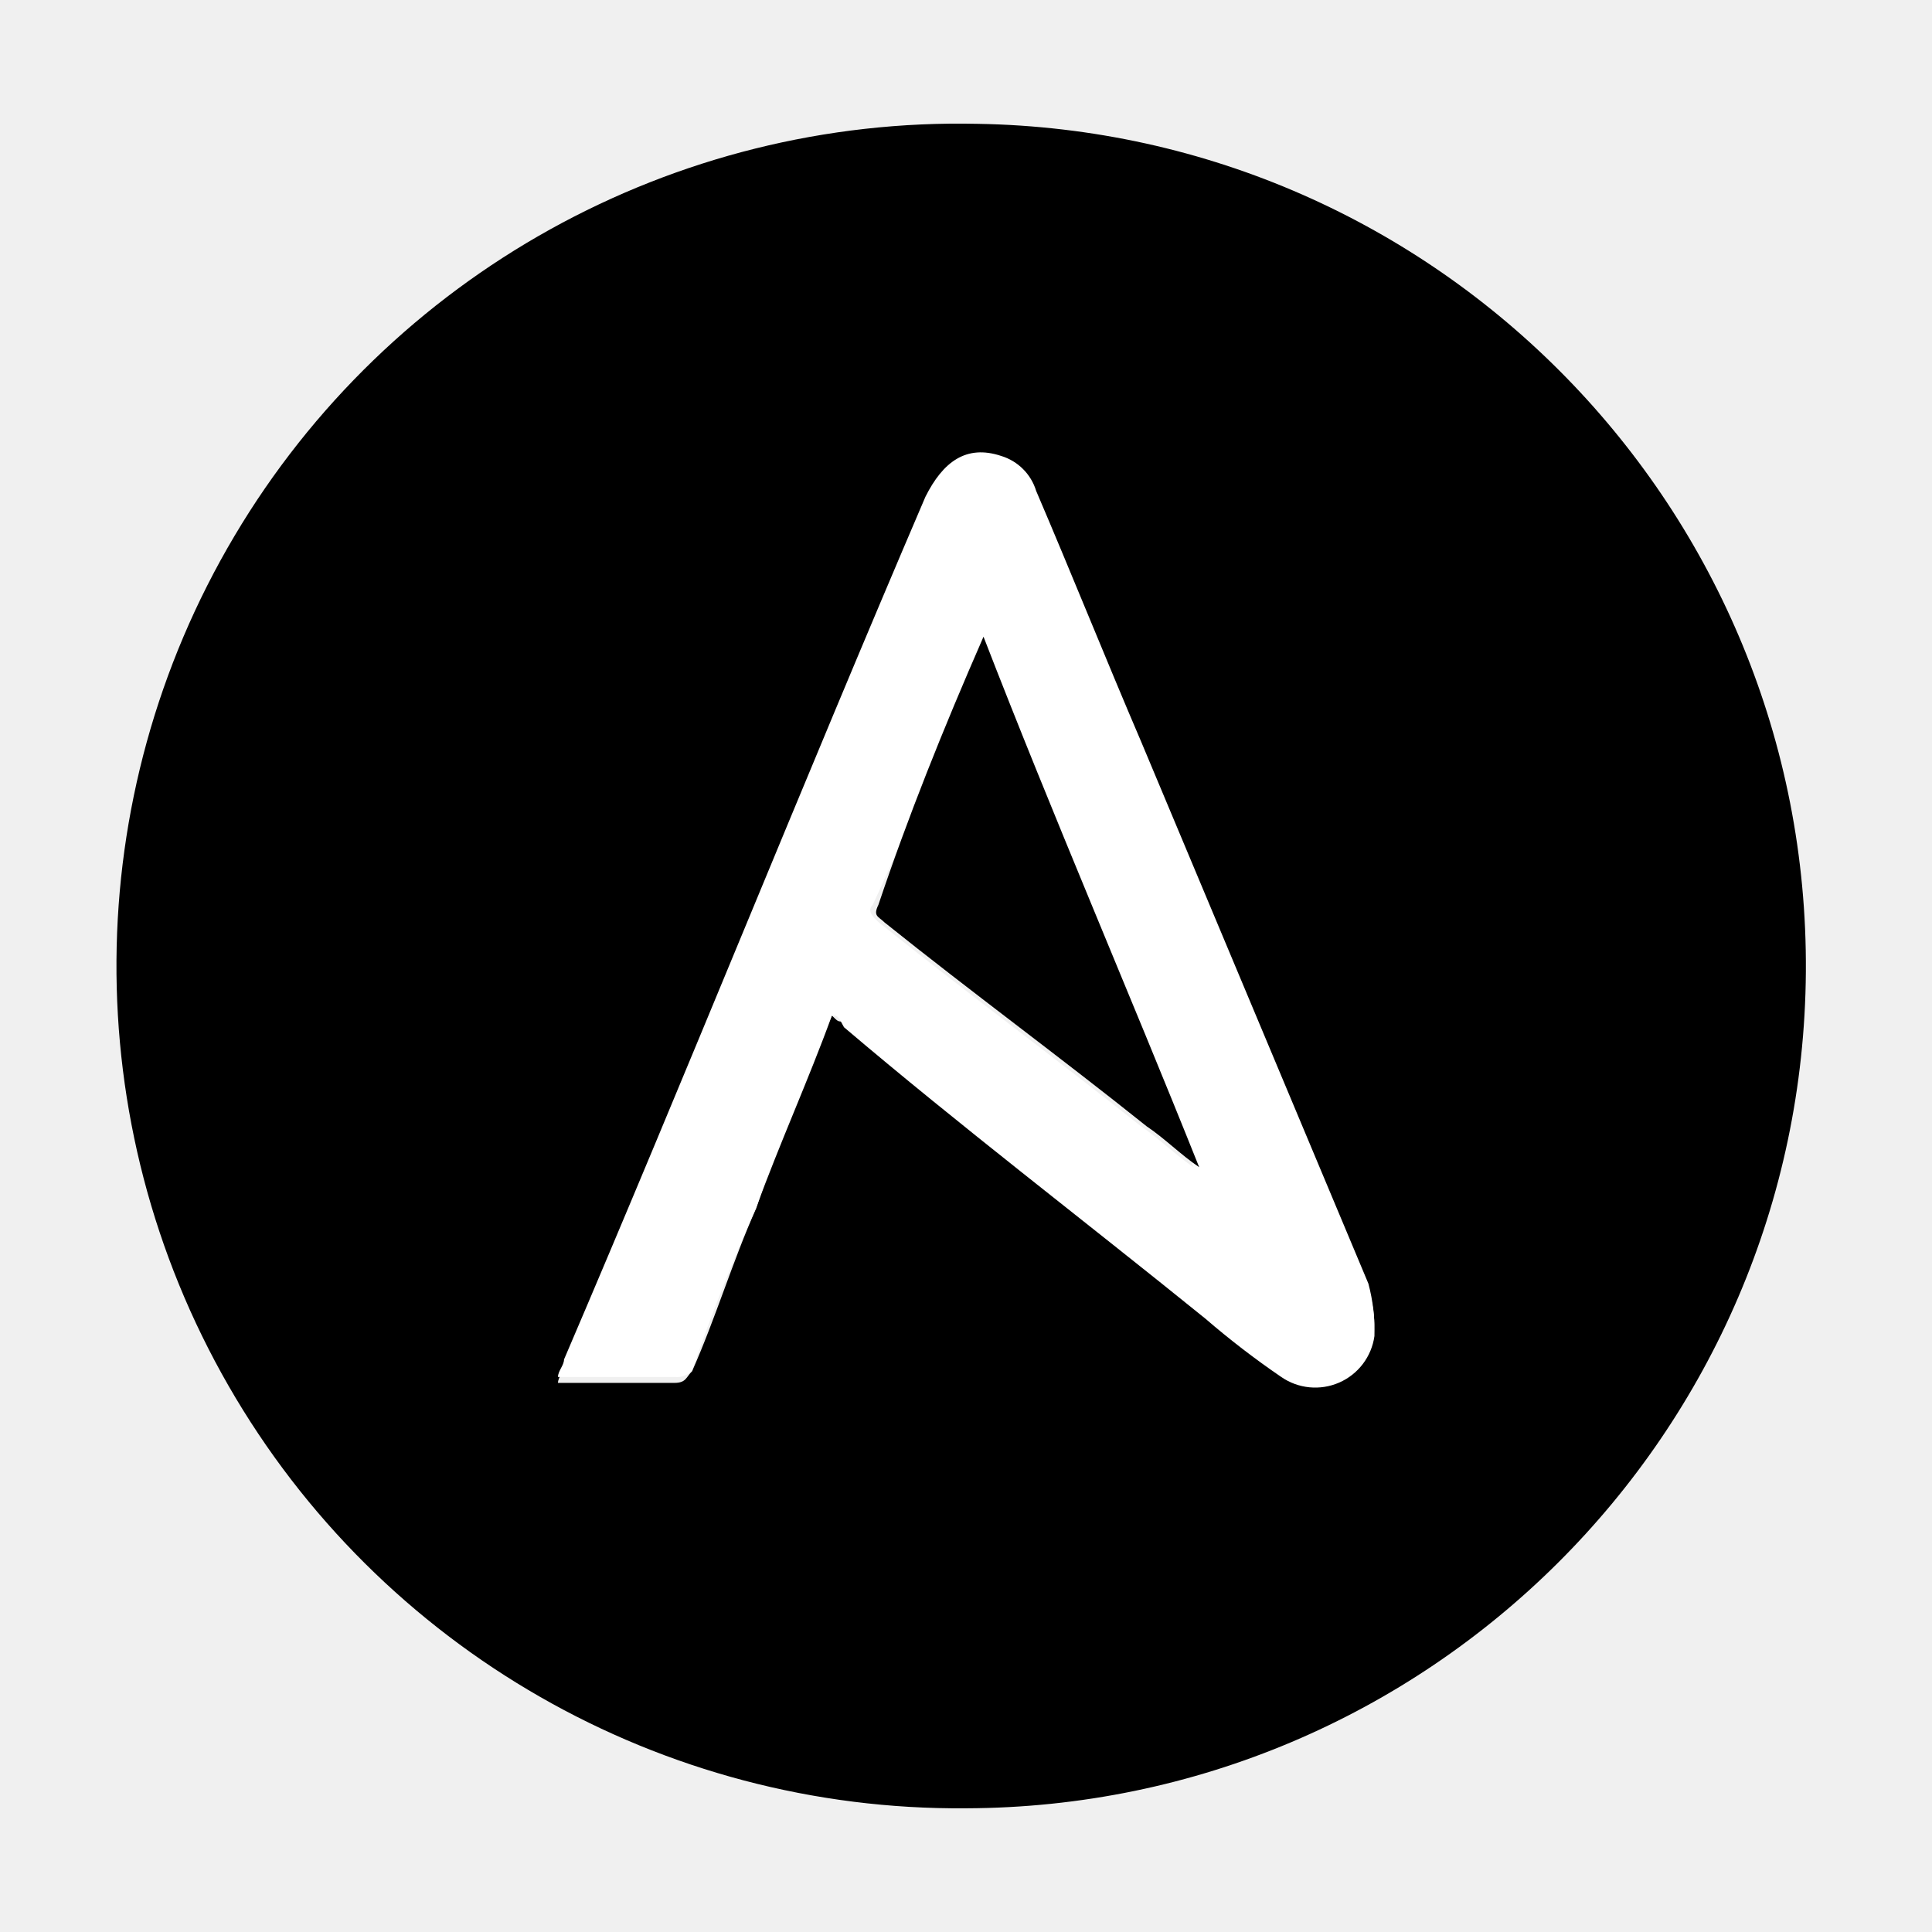
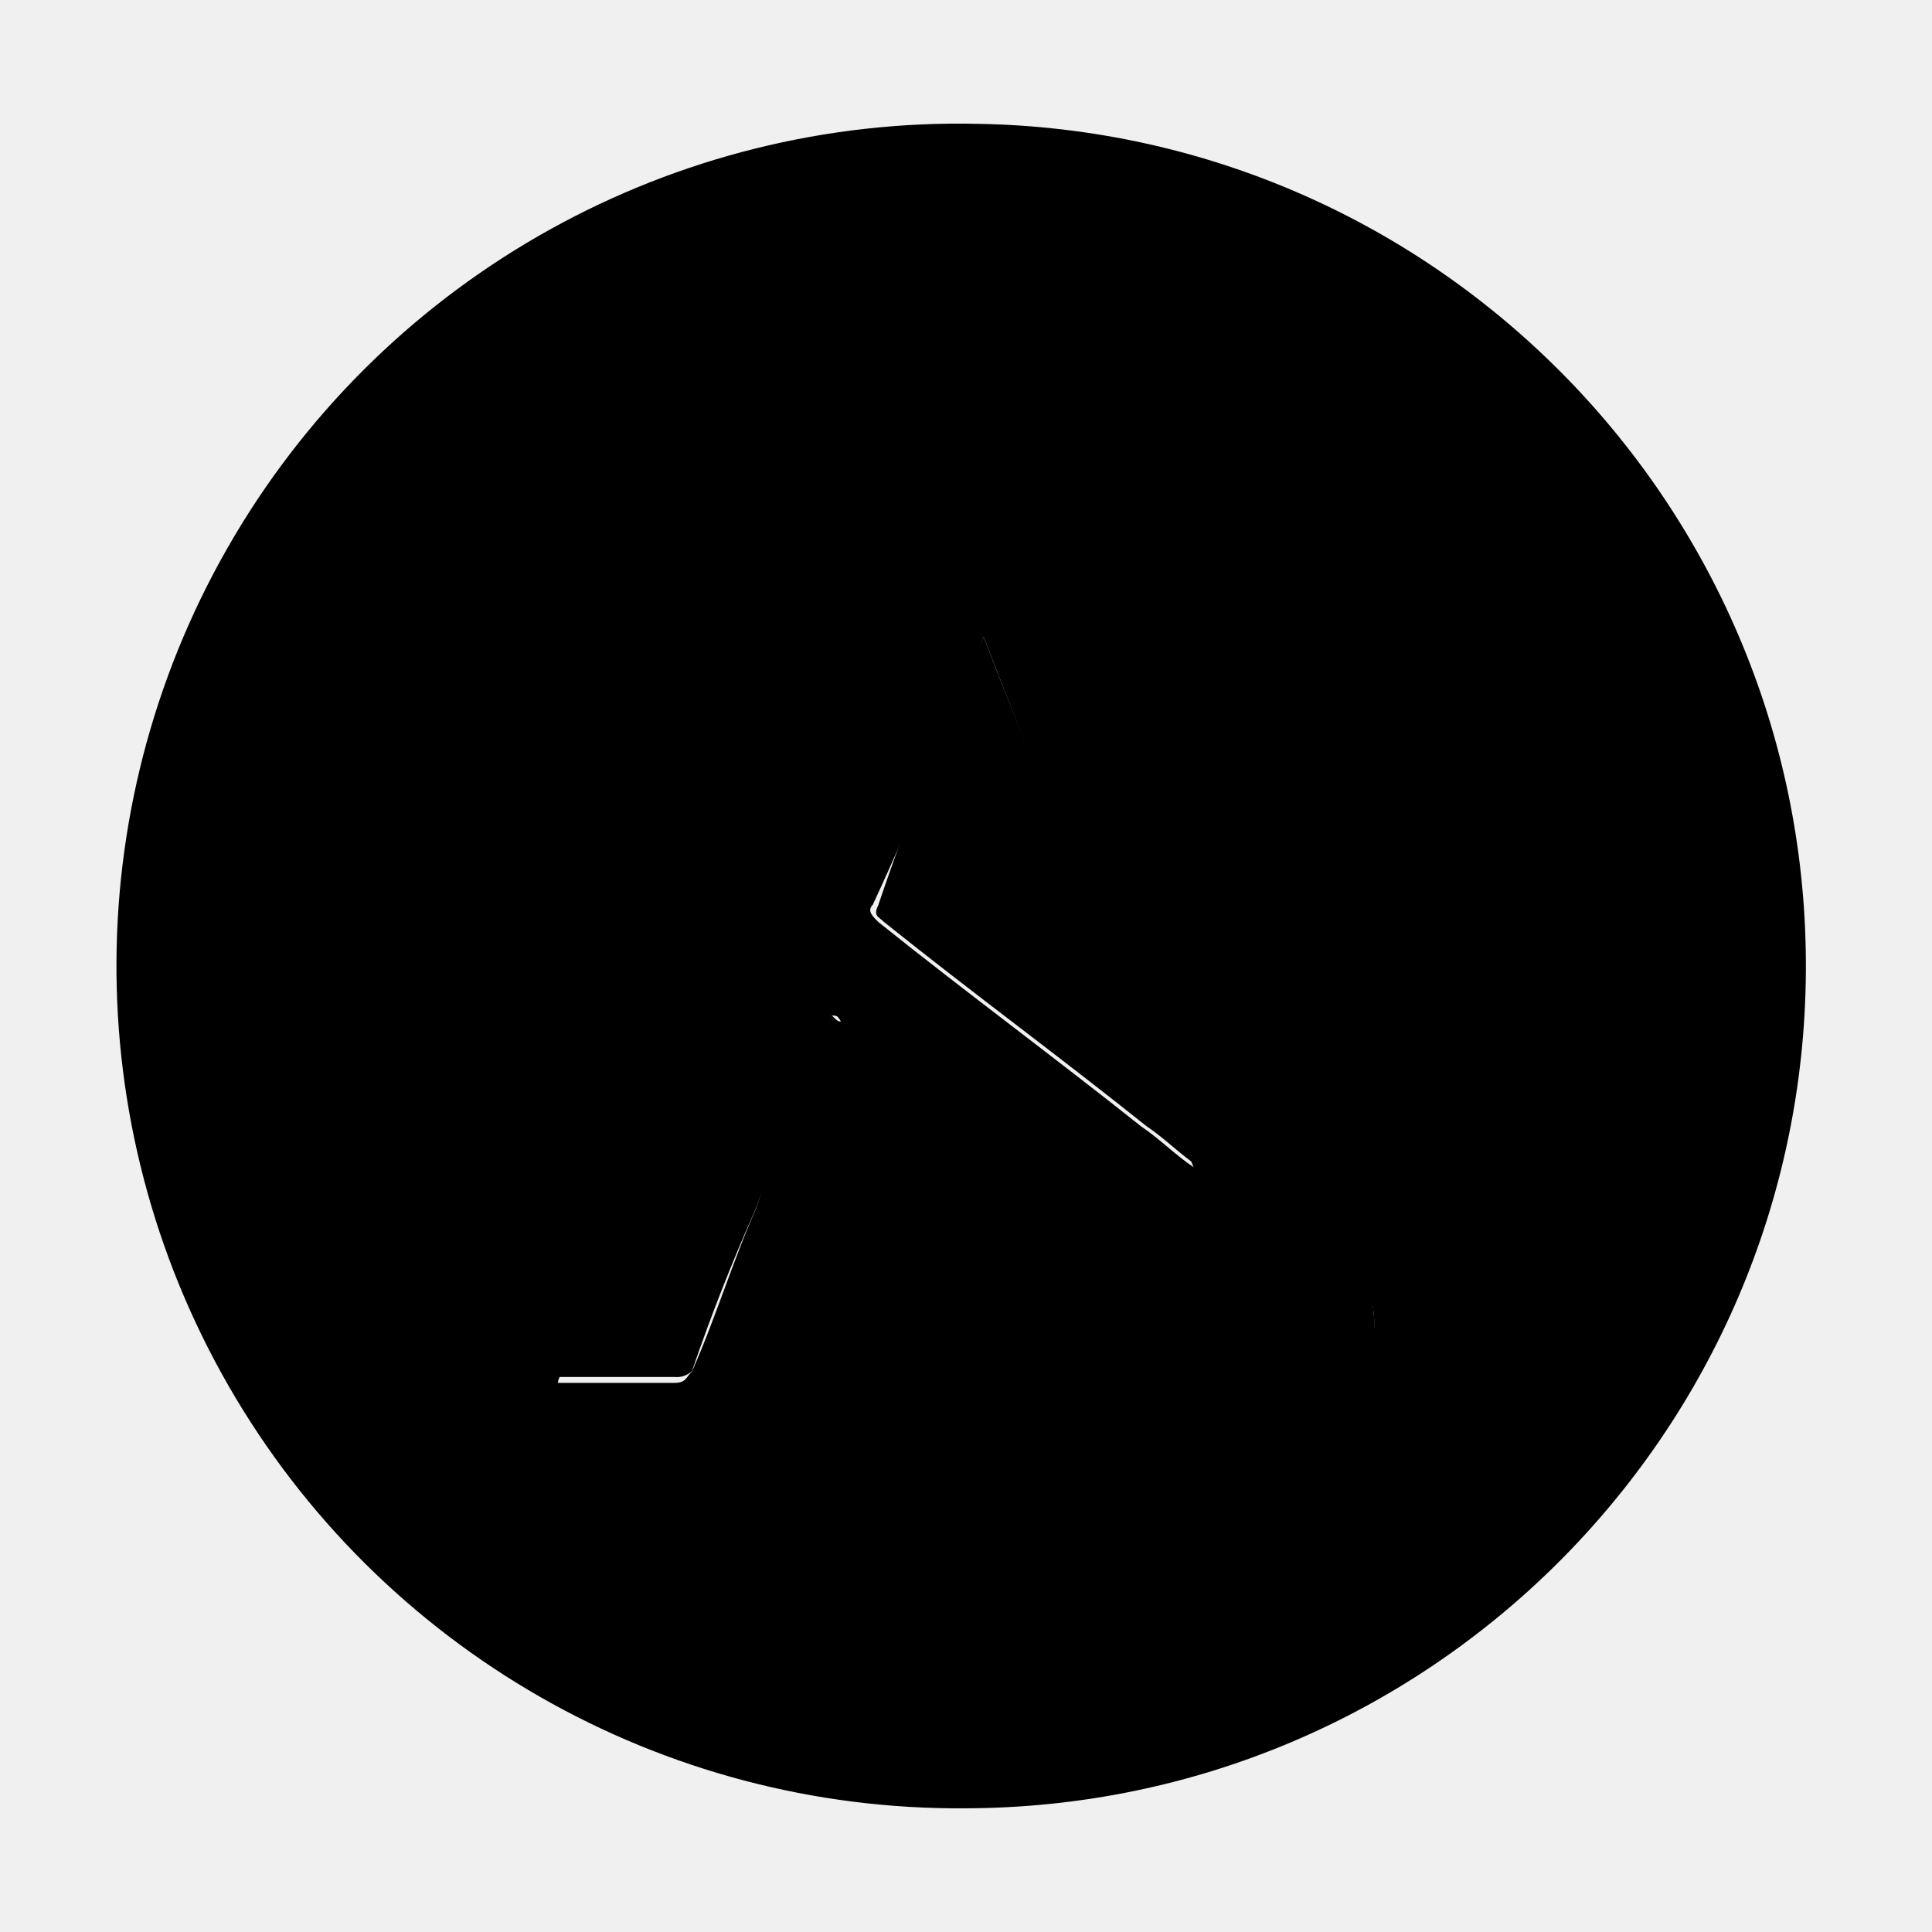
<svg xmlns="http://www.w3.org/2000/svg" width="800" height="800" viewBox="0 0 32 32">
  <path d="M16 29.951a13.952 13.952 0 1 1 .193-27.9 13.951 13.951 0 0 1-.193 27.9m-2.221-13.13c.1.1.1.1.193.1 2.028 1.638 4.055 3.179 5.986 4.824a11 11 0 0 0 1.255.965.99.99 0 0 0 1.545-.676 1.6 1.6 0 0 0-.1-.676L18.9 12.38c-.579-1.352-1.159-2.8-1.738-4.151a.87.87 0 0 0-.579-.579c-.579-.193-.965.1-1.255.676-2.027 4.731-3.958 9.558-5.986 14.289 0 .1-.1.193-.1.29h1.931c.193 0 .193-.1.29-.193.386-.869.676-1.834 1.062-2.7a31 31 0 0 1 1.254-3.191" />
-   <path fill="#fff" d="M13.779 16.821c-.386 1.062-.869 2.124-1.255 3.186a32 32 0 0 0-1.062 2.7.36.36 0 0 1-.29.1h-1.93c0-.1.1-.193.1-.29 2.027-4.731 3.958-9.558 5.986-14.289.29-.579.676-.869 1.255-.676a.87.87 0 0 1 .579.579c.579 1.352 1.159 2.8 1.738 4.151l3.765 8.979a3 3 0 0 1 .1.869.99.99 0 0 1-1.545.676 14 14 0 0 1-1.255-.965c-2.027-1.641-4.055-3.186-5.986-4.827-.103-.193-.103-.193-.2-.193m2.51-6.275c-.579 1.545-1.159 2.993-1.834 4.441-.1.1 0 .193.1.29C16 16.435 17.448 17.5 18.9 18.656c.29.193.579.483.869.676a762 762 0 0 1-3.479-8.786z" />
+   <path fill="currentColor" d="M13.779 16.821c-.386 1.062-.869 2.124-1.255 3.186a32 32 0 0 0-1.062 2.7.36.36 0 0 1-.29.1h-1.93c0-.1.1-.193.1-.29 2.027-4.731 3.958-9.558 5.986-14.289.29-.579.676-.869 1.255-.676a.87.87 0 0 1 .579.579c.579 1.352 1.159 2.8 1.738 4.151l3.765 8.979a3 3 0 0 1 .1.869.99.99 0 0 1-1.545.676 14 14 0 0 1-1.255-.965c-2.027-1.641-4.055-3.186-5.986-4.827-.103-.193-.103-.193-.2-.193m2.51-6.275c-.579 1.545-1.159 2.993-1.834 4.441-.1.1 0 .193.1.29C16 16.435 17.448 17.5 18.9 18.656c.29.193.579.483.869.676a762 762 0 0 1-3.479-8.786z" />
  <path d="M16.29 10.546c1.159 2.993 2.414 5.889 3.572 8.786-.29-.193-.579-.483-.869-.676-1.448-1.159-2.9-2.221-4.344-3.379-.1-.1-.193-.1-.1-.29.486-1.448 1.065-2.896 1.741-4.441" />
</svg>
